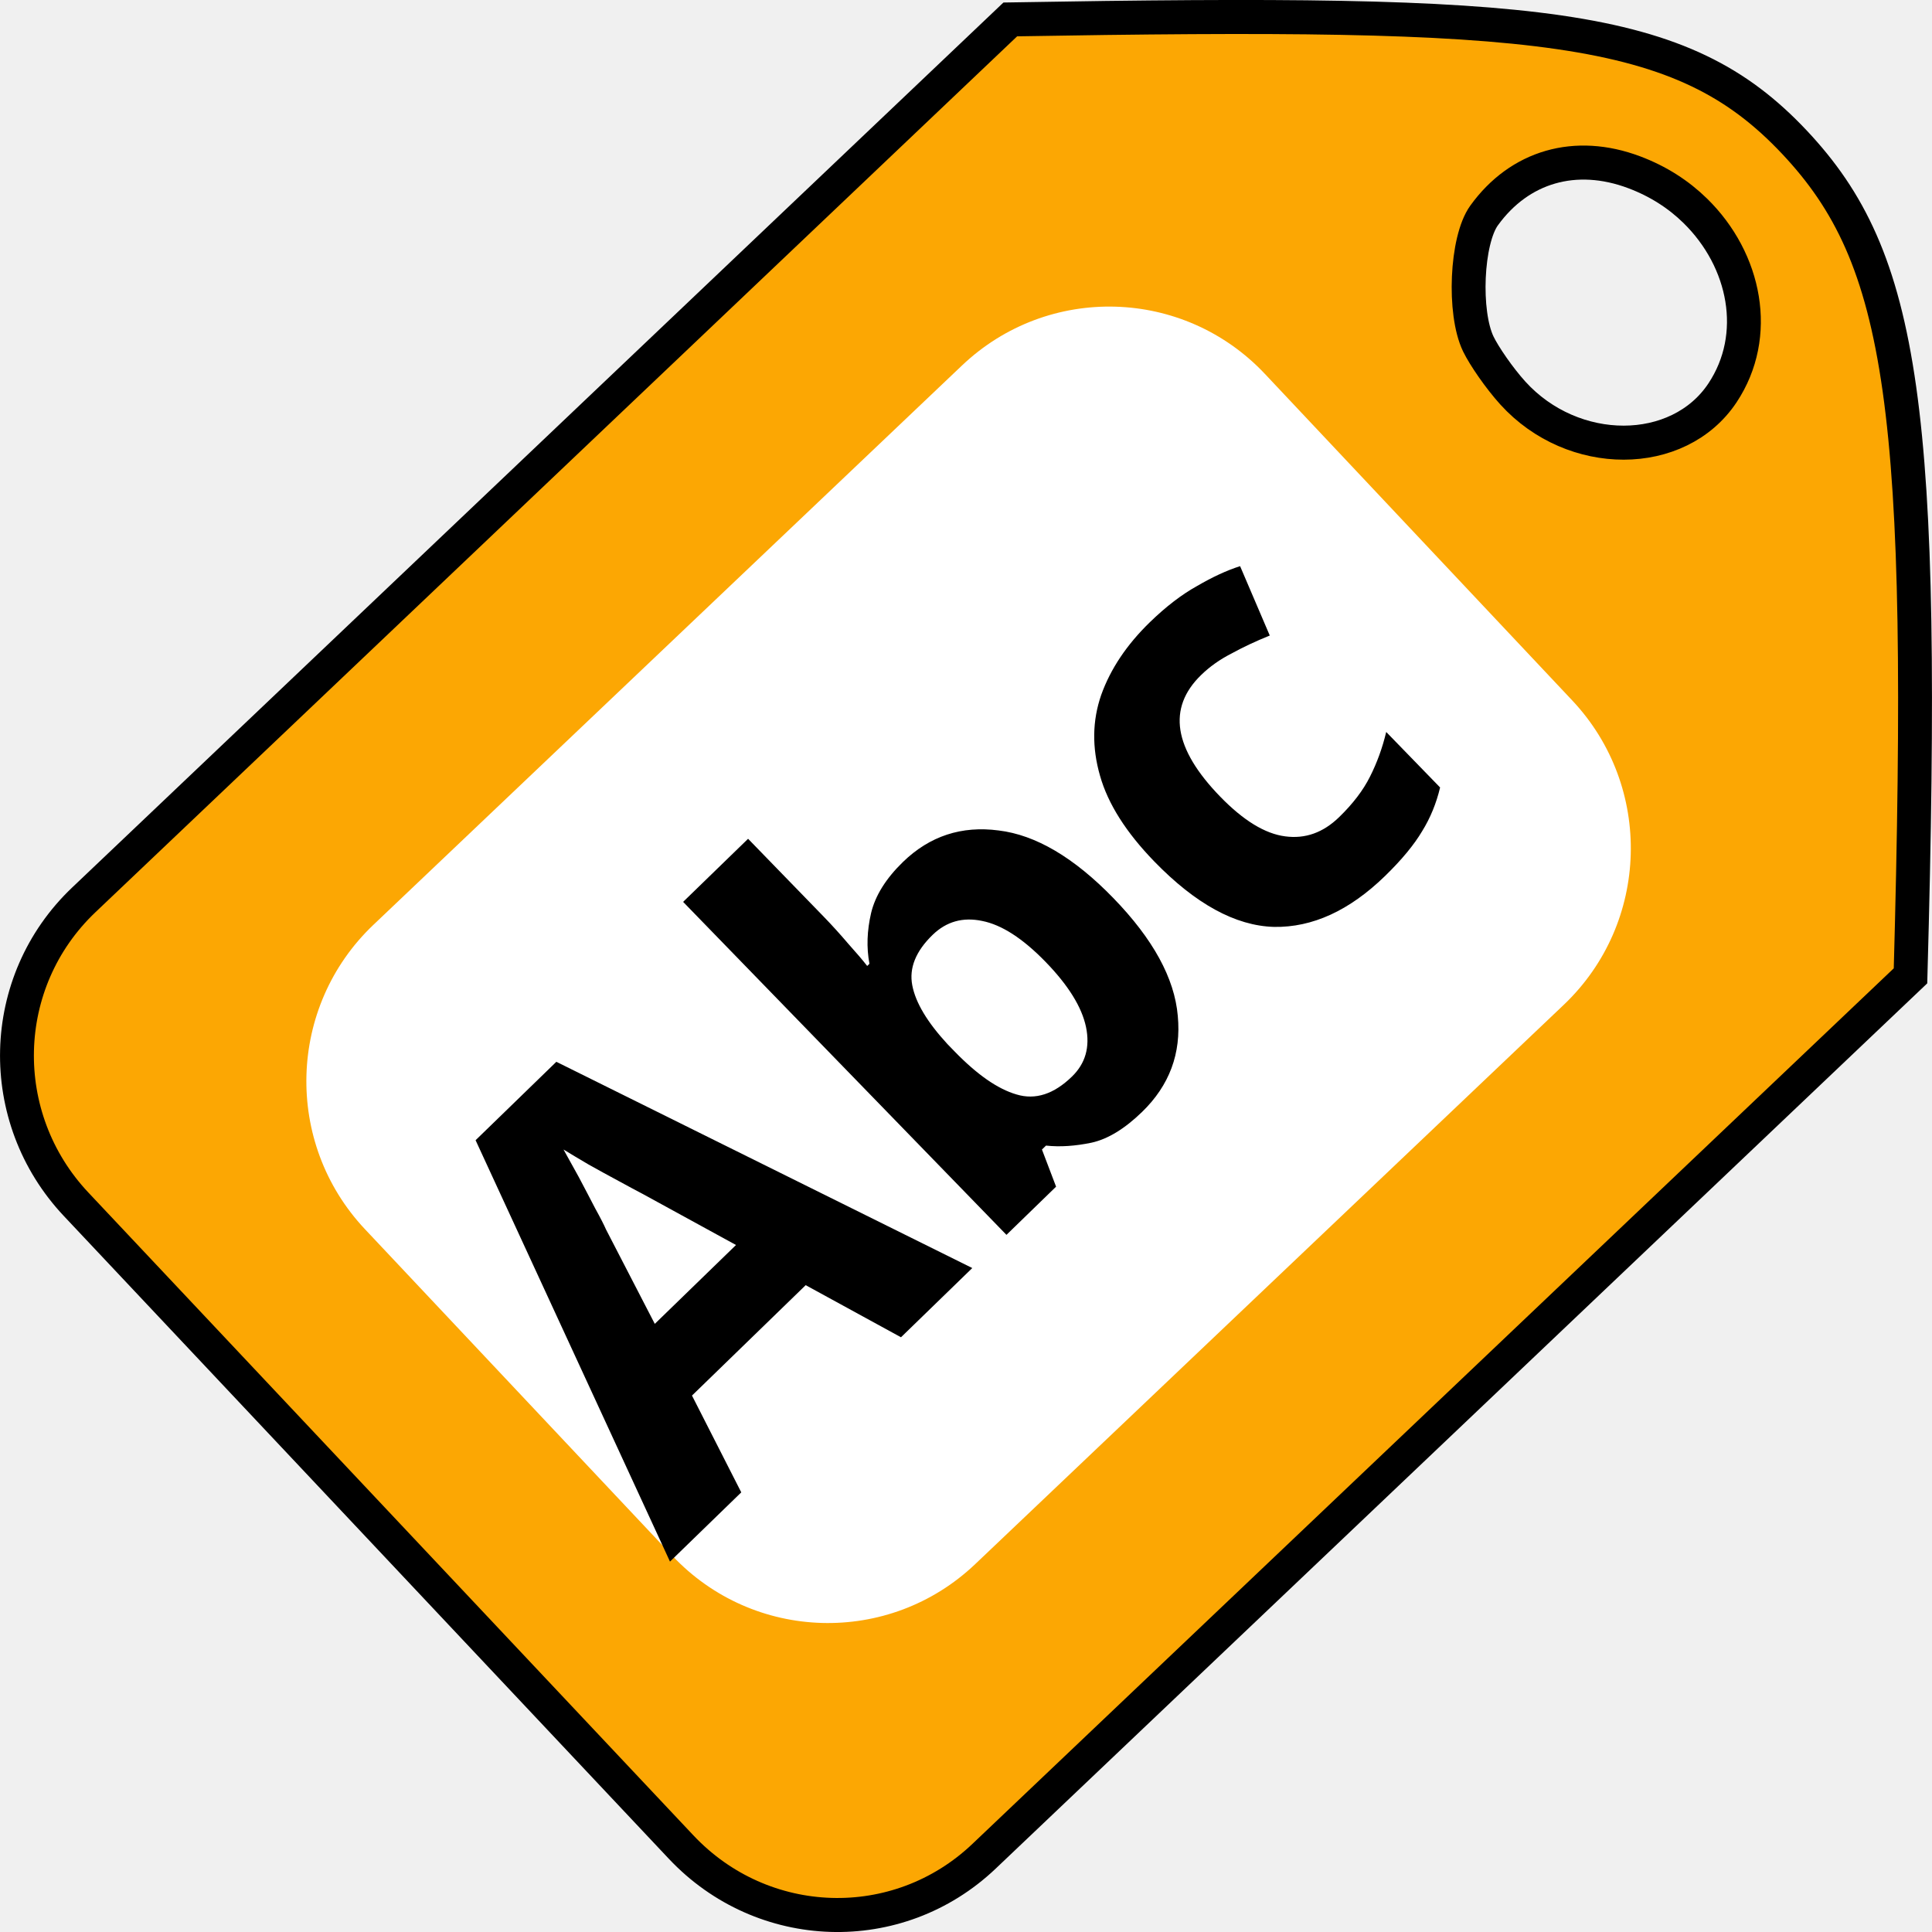
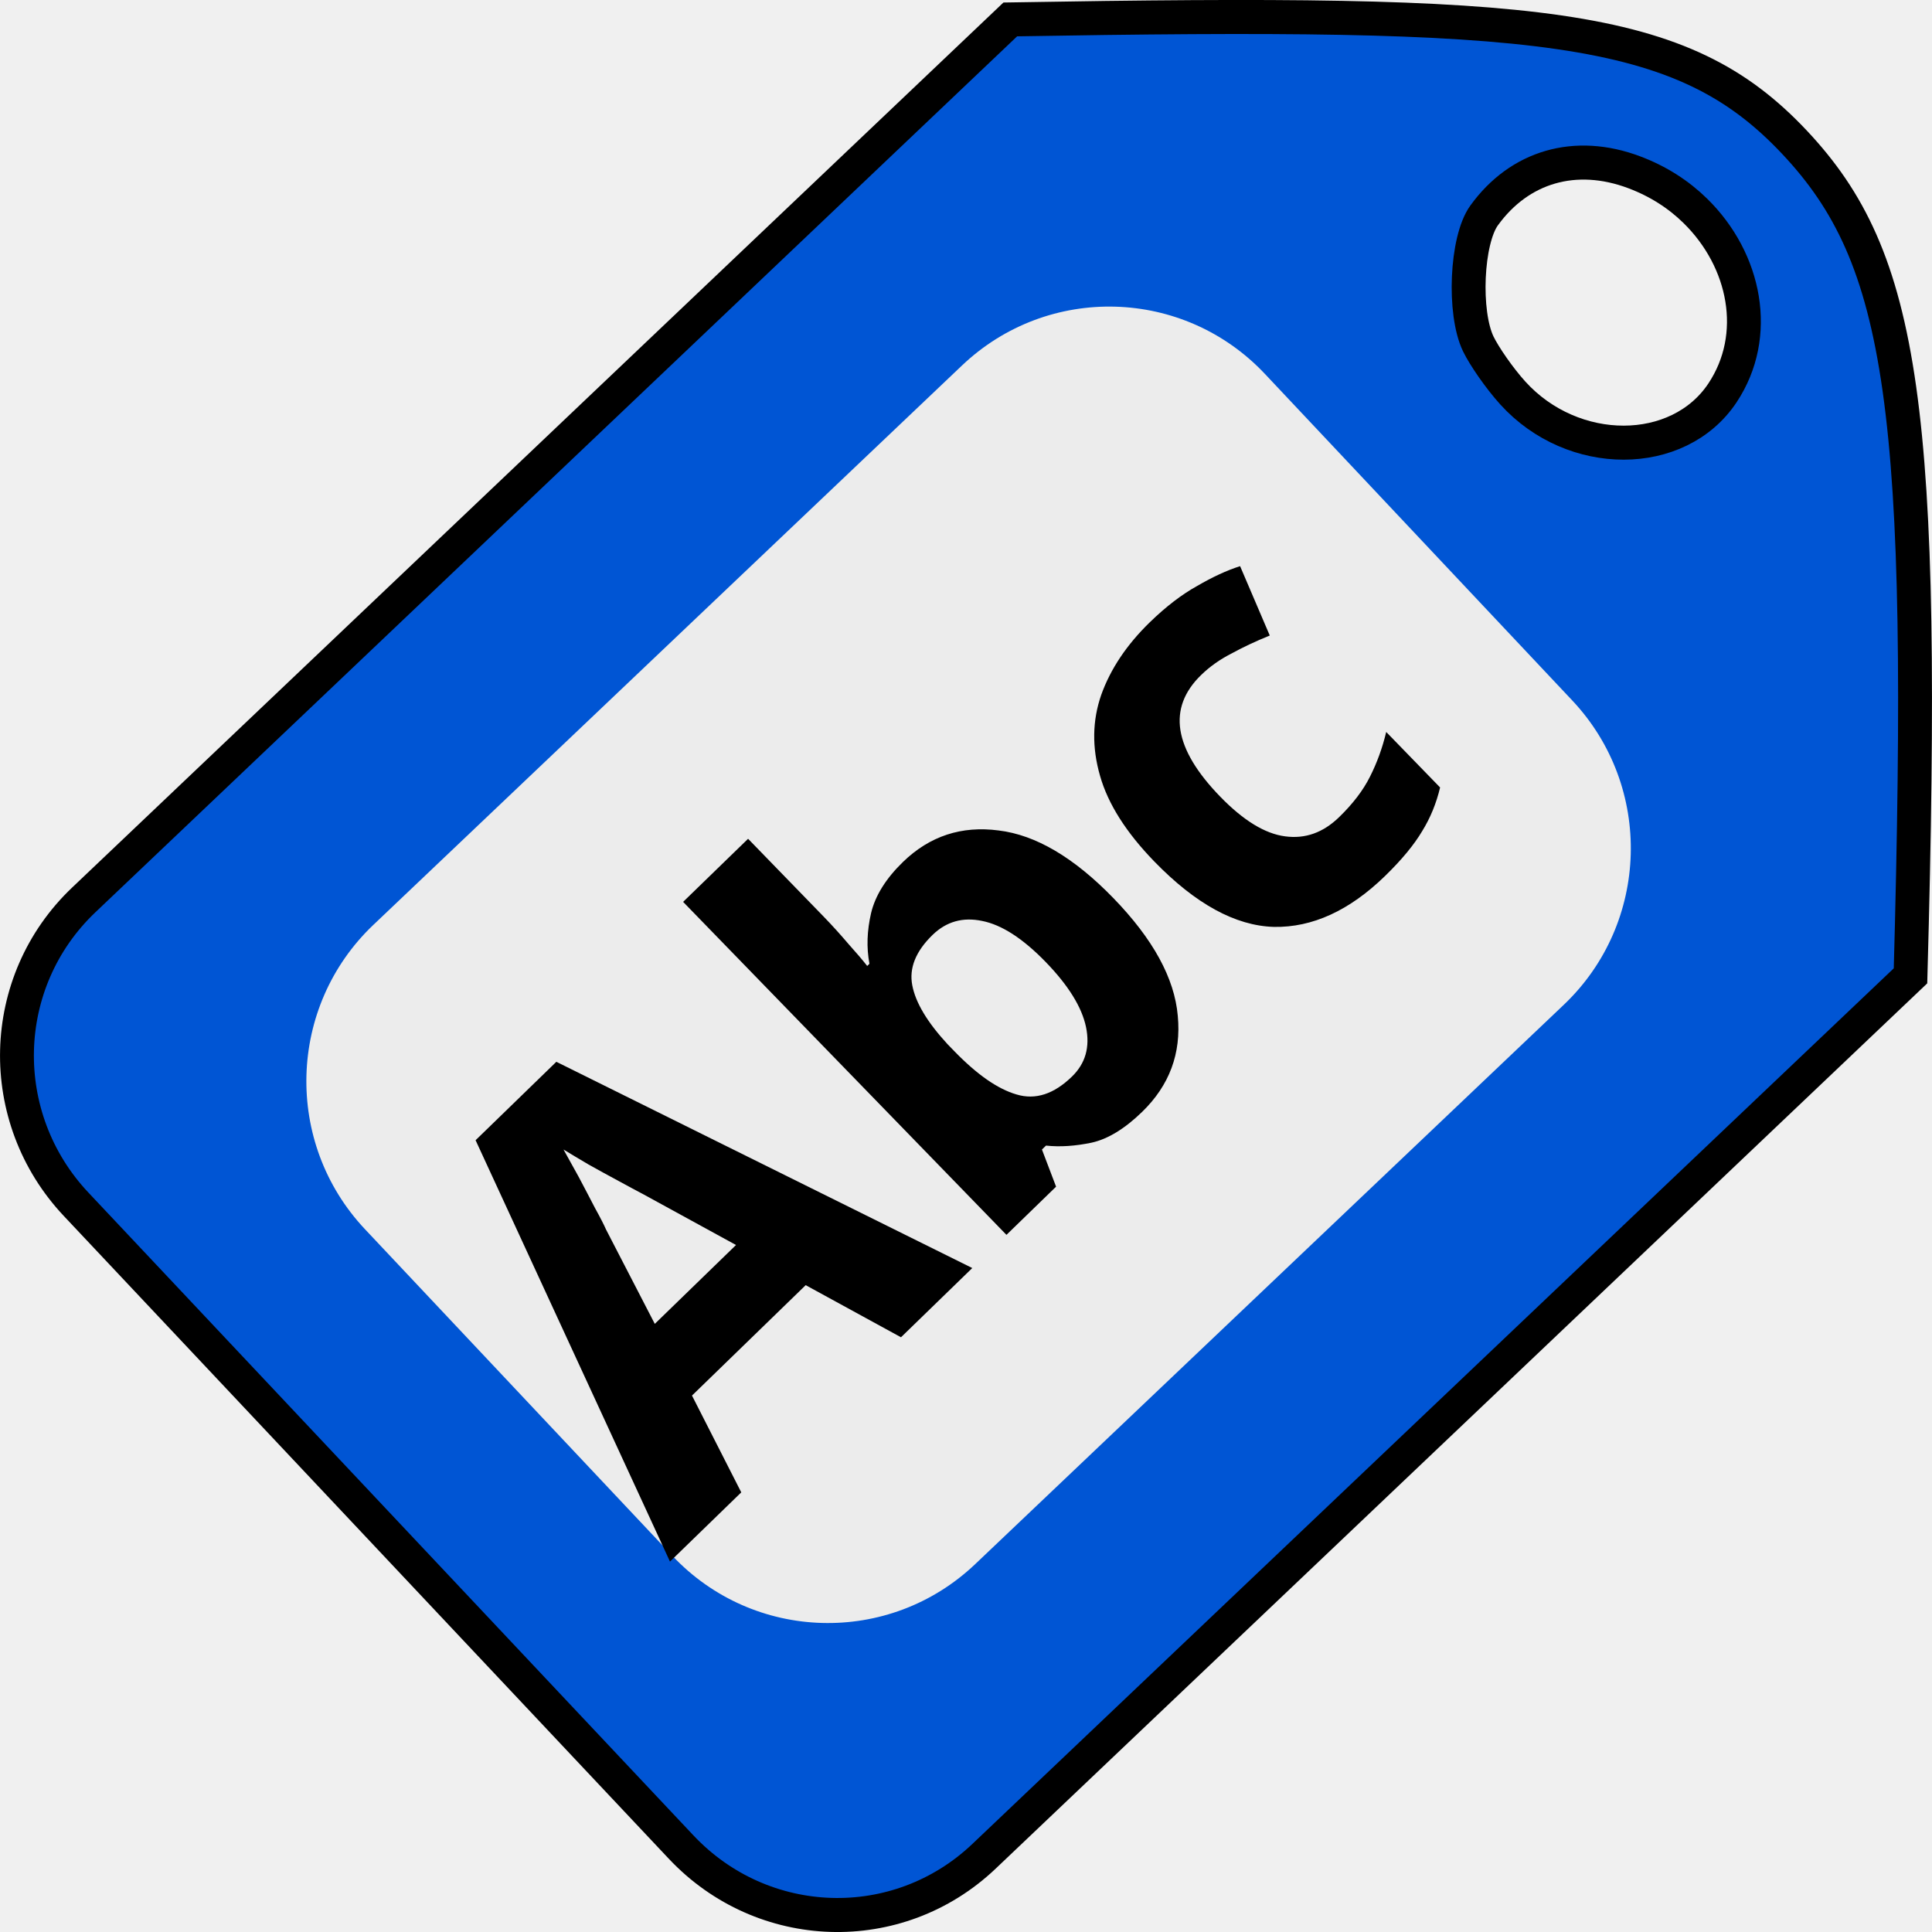
<svg xmlns="http://www.w3.org/2000/svg" width="48" height="48" id="svg3297" version="1.0">
  <defs id="defs3299">
    </defs>
  <g id="layer1">
    <g id="g3293" transform="matrix(0.5781116,0.6142147,-0.611272,0.5808947,89.2707,-279.219)" style="-inkscape-font-specification:Verdana;font-family:Verdana;font-weight:normal;font-style:normal;font-stretch:normal;font-variant:normal;font-size:11.857px;text-anchor:start;text-align:start;writing-mode:lr;line-height:125%">
-       <path id="path3275" d="M 206.5,268.406 C 201.64,268.406 198.561,271.16 187.969,282.75 L 187.969,320.406 C 187.969,323.912 190.807,326.719 194.312,326.719 L 220.312,326.719 C 223.818,326.719 226.656,323.912 226.656,320.406 L 226.656,282.75 C 214.814,270.907 211.2,268.406 206.5,268.406 z M 205.956,271.919 C 208.031,271.835 209.943,273.037 210.394,275.013 C 210.914,277.292 208.782,279.561 206.144,279.513 C 205.552,279.502 204.767,279.381 204.394,279.263 C 203.417,278.953 201.934,277.425 201.769,276.544 C 201.44,274.793 202.229,273.264 203.894,272.45 C 204.573,272.118 205.265,271.947 205.956,271.919 z" style="opacity:1;fill:#fca703;fill-opacity:1;fill-rule:evenodd;stroke:#000000;stroke-width:1px;stroke-linecap:butt;stroke-linejoin:miter;stroke-opacity:1;-inkscape-font-specification:Verdana;font-family:Verdana;font-weight:normal;font-style:normal;font-stretch:normal;font-variant:normal;font-size:11.857px;text-anchor:start;text-align:start;writing-mode:lr;line-height:125%" />
-       <rect ry="6.328" y="284.446" x="194.378" height="36.579" width="25.861" id="rect3277" style="opacity:1;fill:#ffffff;fill-opacity:1;-inkscape-font-specification:Verdana;font-family:Verdana;font-weight:normal;font-style:normal;font-stretch:normal;font-variant:normal;font-size:11.857px;text-anchor:start;text-align:start;writing-mode:lr;line-height:125%" />
+       <path id="path3275" d="M 206.5,268.406 C 201.64,268.406 198.561,271.16 187.969,282.75 L 187.969,320.406 C 187.969,323.912 190.807,326.719 194.312,326.719 L 220.312,326.719 C 223.818,326.719 226.656,323.912 226.656,320.406 L 226.656,282.75 C 214.814,270.907 211.2,268.406 206.5,268.406 z M 205.956,271.919 C 208.031,271.835 209.943,273.037 210.394,275.013 C 210.914,277.292 208.782,279.561 206.144,279.513 C 205.552,279.502 204.767,279.381 204.394,279.263 C 203.417,278.953 201.934,277.425 201.769,276.544 C 201.44,274.793 202.229,273.264 203.894,272.45 C 204.573,272.118 205.265,271.947 205.956,271.919 z" style="opacity:1;fill:#0055d4;fill-opacity:1;fill-rule:evenodd;stroke:#000000;stroke-width:1px;stroke-linecap:butt;stroke-linejoin:miter;stroke-opacity:1;-inkscape-font-specification:Verdana;font-family:Verdana;font-weight:normal;font-style:normal;font-stretch:normal;font-variant:normal;font-size:11.857px;text-anchor:start;text-align:start;writing-mode:lr;line-height:125%" />
+       <rect ry="6.328" y="284.446" x="194.378" height="36.579" width="25.861" id="rect3277" style="opacity:1;fill:#ececec;fill-opacity:1;-inkscape-font-specification:Verdana;font-family:Verdana;font-weight:normal;font-style:normal;font-stretch:normal;font-variant:normal;font-size:11.857px;text-anchor:start;text-align:start;writing-mode:lr;line-height:125%" />
    </g>
    <text xml:space="preserve" style="font-size:15.166px;font-style:normal;font-variant:normal;font-weight:bold;font-stretch:normal;text-align:start;line-height:125%;writing-mode:lr-tb;text-anchor:start;fill:#000000;fill-opacity:1;stroke:none;stroke-width:1px;stroke-linecap:butt;stroke-linejoin:miter;stroke-opacity:1;font-family:Verdana;-inkscape-font-specification:Verdana Bold" x="-15.085" y="39.43" id="text3324" transform="matrix(0.717419,-0.6966419,0.6966419,0.717419,0,0)">
      <tspan id="tspan3326" x="-15.085" y="39.43" style="font-size:15.166px;font-style:normal;font-variant:normal;font-weight:bold;font-stretch:normal;text-align:start;line-height:125%;writing-mode:lr-tb;text-anchor:start;font-family:Verdana;-inkscape-font-specification:Verdana Bold">Abc</tspan>
    </text>
  </g>
</svg>
